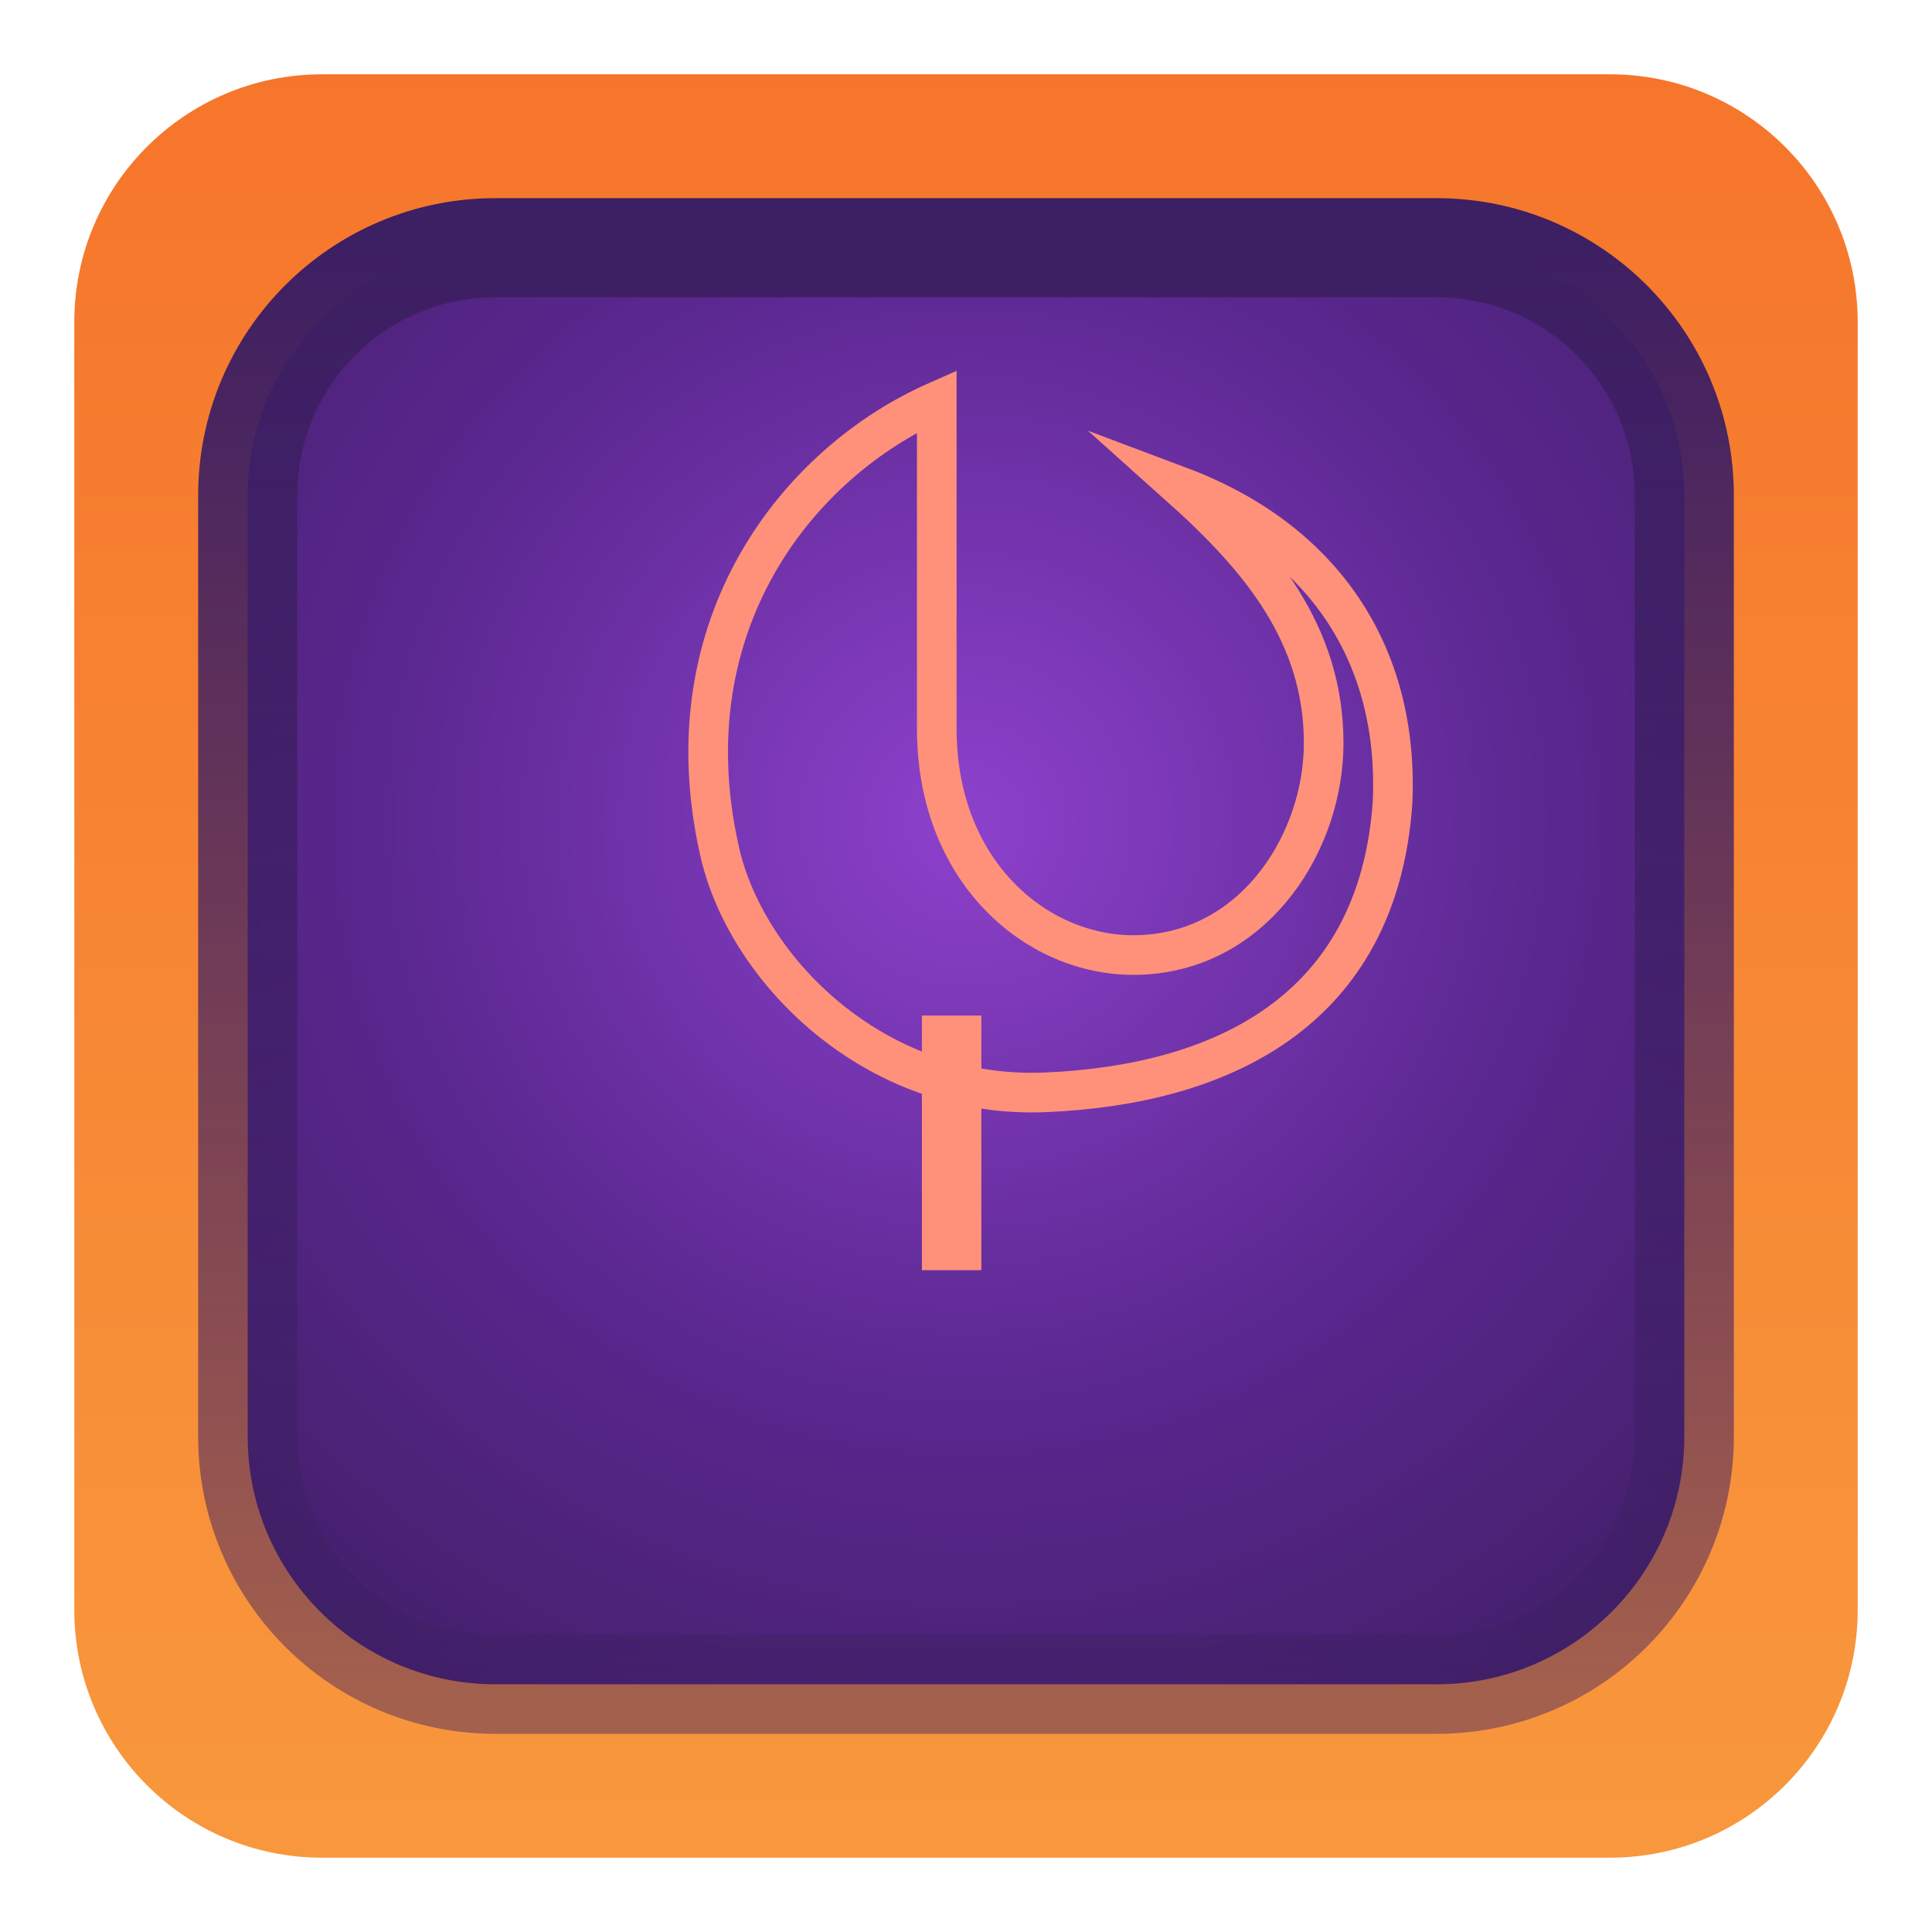
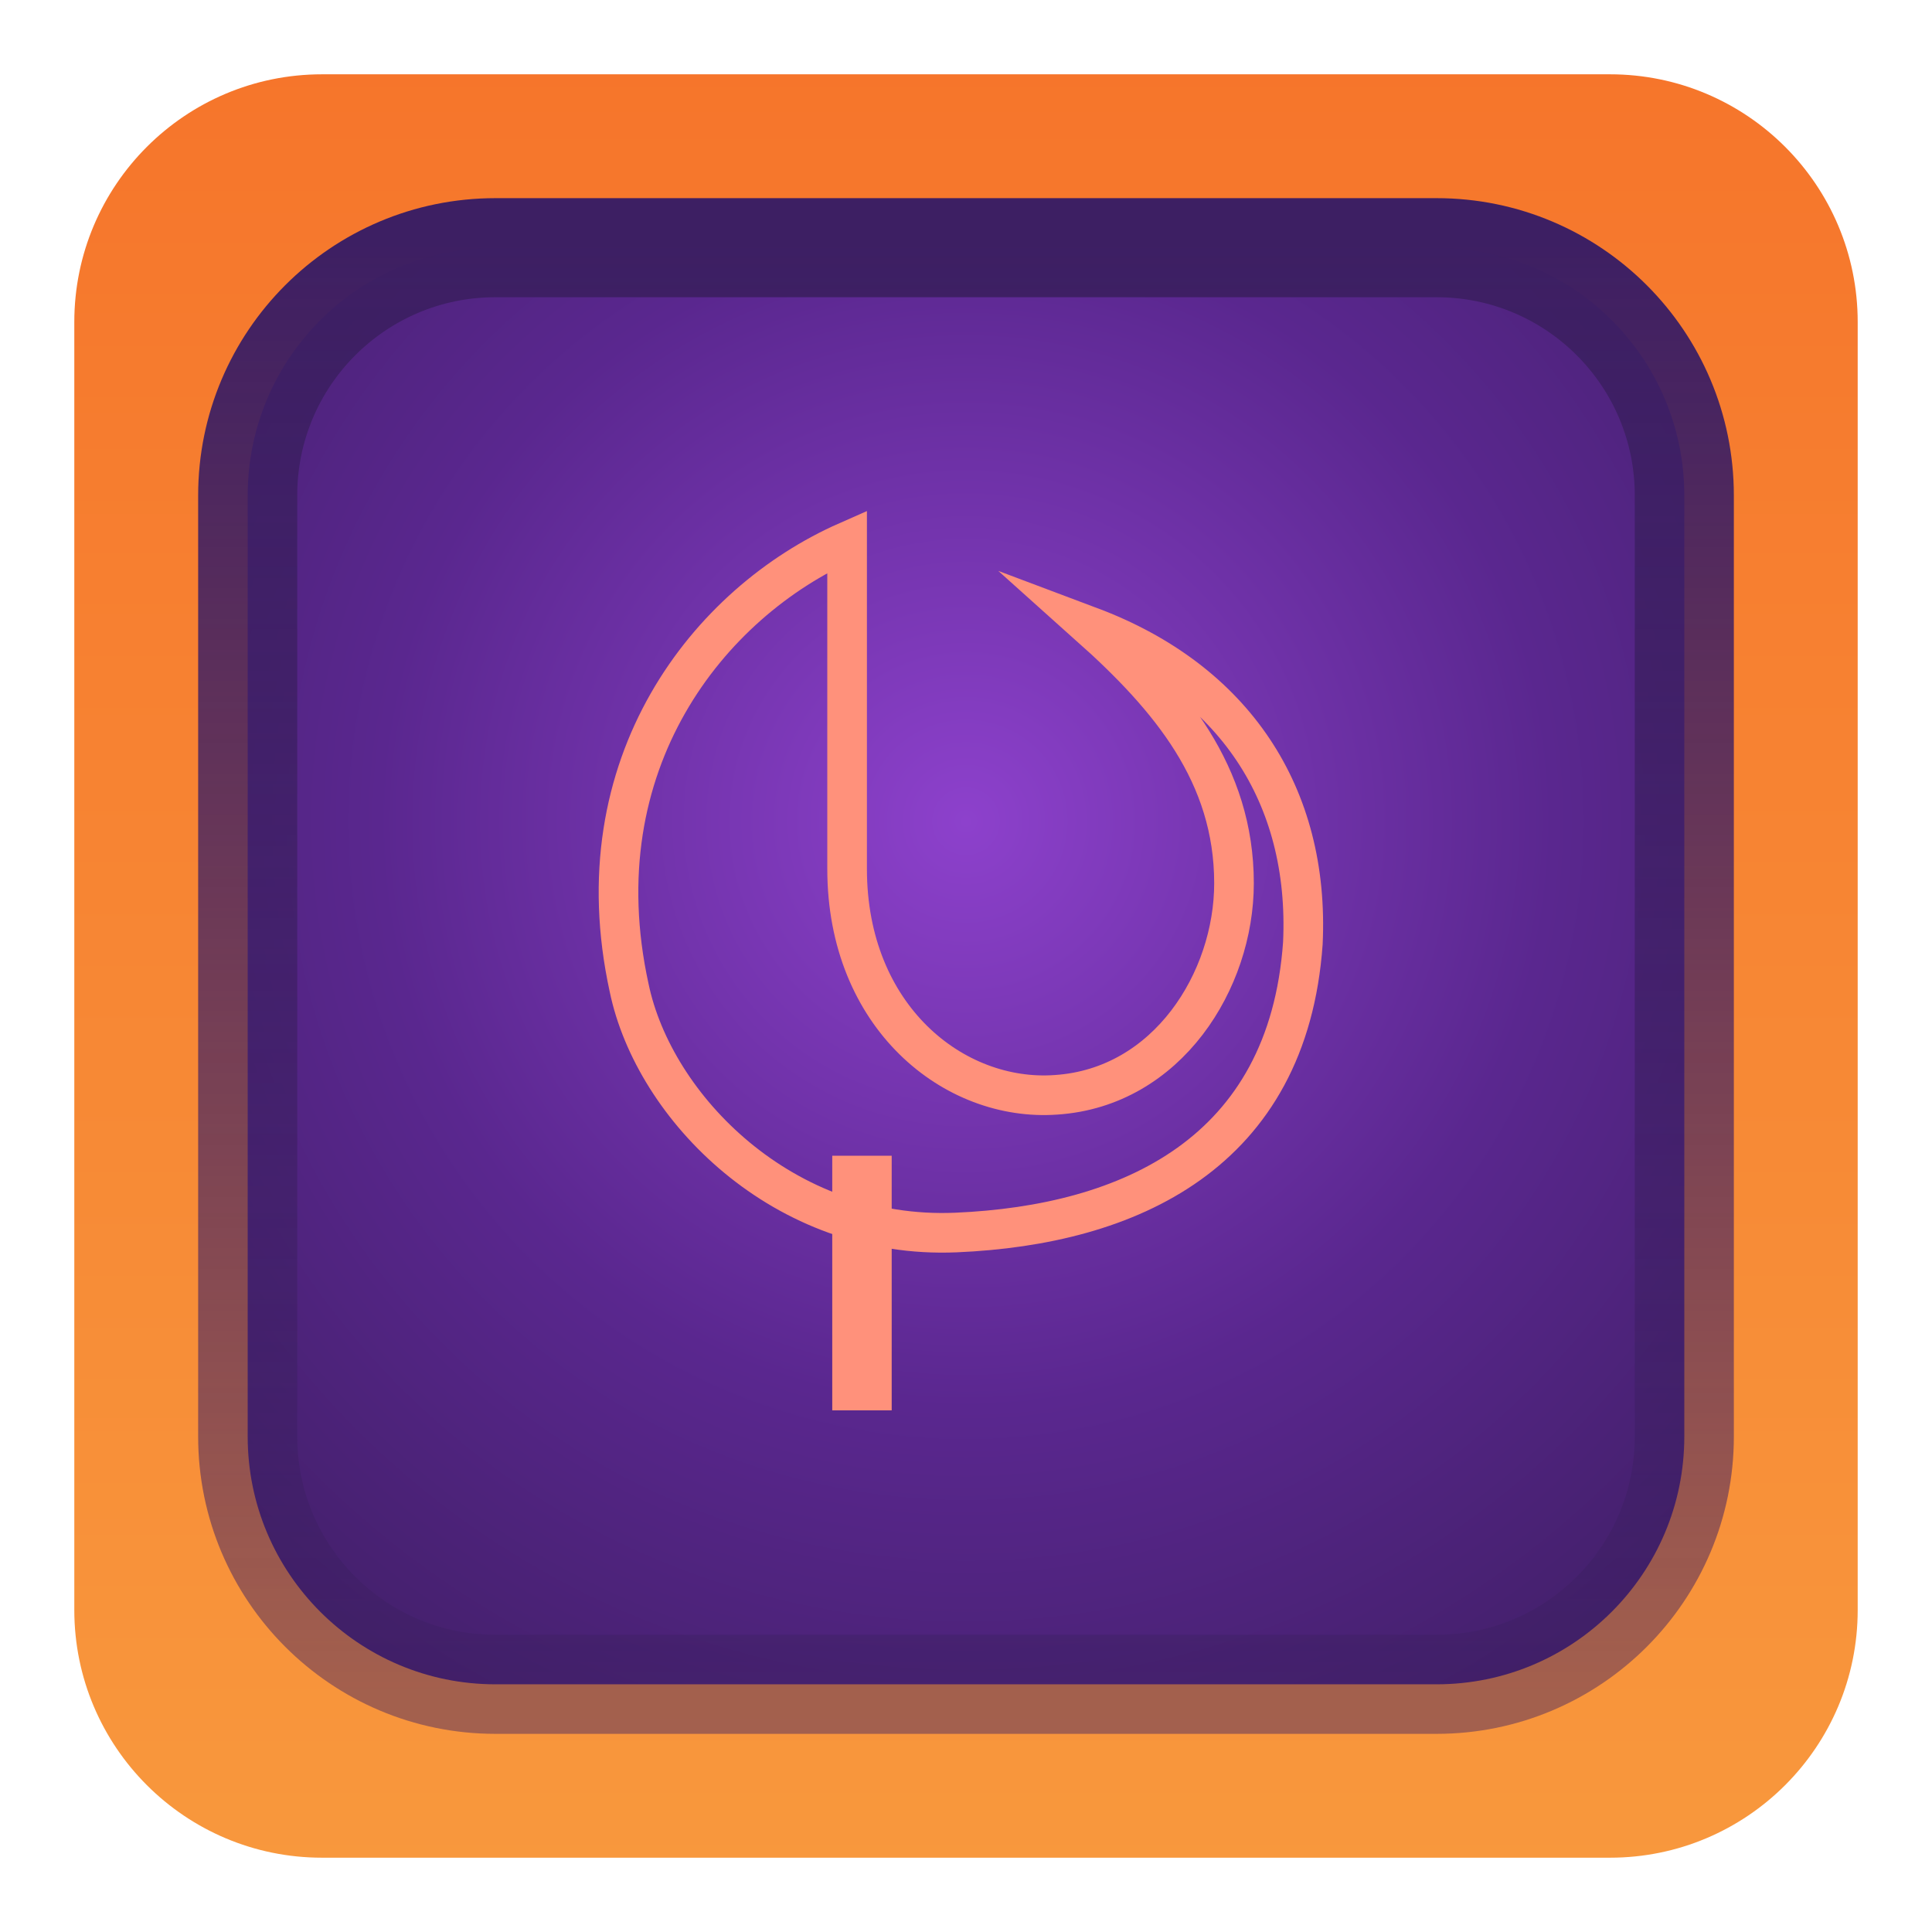
<svg xmlns="http://www.w3.org/2000/svg" width="39" height="39" viewBox="0 0 39 39" fill="none">
  <defs>
    <linearGradient id="magicOuter" x1="0.5" y1="0" x2="0.5" y2="1">
      <stop stop-color="#F6752B" offset="0" />
      <stop stop-color="#F8983D" offset="1" />
    </linearGradient>
    <radialGradient id="magicInner" cx="0.5" cy="0.4" r="0.7">
      <stop stop-color="#8D41CC" offset="0" />
      <stop stop-color="#5A278F" offset="0.58" />
      <stop stop-color="#44206C" offset="1" />
    </radialGradient>
    <linearGradient id="magicInnerStroke" x1="0.5" y1="0" x2="0.5" y2="1">
      <stop stop-color="#3D1F63" offset="0" />
      <stop stop-color="#3D1F63" stop-opacity="0.45" offset="1" />
    </linearGradient>
  </defs>
  <rect x="1.5" y="1.5" width="36" height="36" rx="5" fill="url(#magicOuter)" />
  <rect x="5.0" y="5.0" width="29" height="29" rx="5" fill="url(#magicInner)" stroke="url(#magicInnerStroke)" stroke-width="2" />
-   <g transform="translate(-19, -194)">
-     <path d="m30.59 31.66c5.6-4.58 12.04-4.47 15.92 0" stroke="#FF917B" stroke-miterlimit="10" stroke-width="1.2" />
-     <path d="m30.59 43.71c5.6 4.14 12.04 4.2 15.92 0" stroke="#FF917B" stroke-miterlimit="10" stroke-width="1.2" />
-     <path d="m37.84 37.96c0-1.87 1.48-2.48 2.27-2.48s2.17 0.83 2.17 2.26-1.47 2.18-2.17 2.18c-1.01 0-2.27-0.79-2.27-1.96z" fill="#FF917B" />
-     <path d="m124.4 28.82v8.35c0 1.91-0.33 4.01-2.24 4.01-1.92 0-4.08-2.57-4.08-4.01s2.16-2.12 2.16-4.28v-4.07" stroke="#FF917B" stroke-miterlimit="10" stroke-width="1.2" />
-     <path d="m124.2 28.82v8.35c0 1.91 0.51 4.01 2.42 4.01 1.92 0 3.58-2.25 3.58-4.01 0-1.09-2.3-1.84-2.3-3.55v-4.8" stroke="#FF917B" stroke-miterlimit="10" stroke-width="1.2" />
-     <path d="m124.5 43.01v4.56" stroke="#FF917B" stroke-miterlimit="10" stroke-width="1.2" />
-     <path d="m203.6 31.54c-3.38 5.82-1.86 10.51 0 12.76-0.93-3.99-0.48-10.78 6.88-10.78 6.99 0 8.24 5.39 7.49 10.78 2.3-3.49 2.1-7.53 0-11.41-0.1 2.42-0.1 2.18-0.1 2.93-1.5-2.3-3.82-3.49-7.54-3.49s-4.86 1.49-6.73 3.4v-4.19z" fill="#FF917B" />
-     <path d="m210 37.81c-0.64 1.25 0.14 2.23 1.03 2.23 1.16 0 1.69-0.76 1.59-1.65-0.16-1.18-1.86-1.73-2.62-0.58z" fill="#FF917B" />
-     <path d="m201.1 123.7h5.82l2.88-2.8h1.44l3.14 2.8h5.82" stroke="#FF917B" stroke-miterlimit="10" stroke-width="1.2" />
-     <path d="m203.1 120.4c3.49-2.94 4.97-4.44 7.26-4.44s4.23 1.8 7.43 4.44" stroke="#FF917B" stroke-miterlimit="10" stroke-width="3" />
-     <path d="m210.4 124.9v3.03l0.4 5.82h0.53l0.59-5.96v-2.89h-1.52z" fill="#FF917B" />
-     <path d="m30.18 122.8c3.63 1.45 6.93 5.34 8.46 9.97-2.52 0-5.68-0.11-6.23-1.1l-2.23-8.87z" stroke="#FF917B" stroke-miterlimit="10" stroke-width=".8" />
-     <path d="m46.72 123.7c-3.41 1.65-5.9 5.58-7.34 8.8h4.53l2.25-2.72 0.56-6.08z" stroke="#FF917B" stroke-miterlimit="10" stroke-width=".8" />
-     <path d="m33.95 123.3 3.89-7.19 0.07-0.14 0.07-0.15 0.01-0.02v0.01l0.02-0.04 0.02 0.04v-0.01l0.01 0.02 0.07 0.15 0.07 0.14 4.1 7.19" stroke="#FF917B" stroke-miterlimit="10" stroke-width=".8" />
-     <path d="m76.26 73.92c1.43 1.14-1.15 3.56-2.04 6.49-0.89 2.94 0.39 5.73 1.44 7.03l-1.79 2.19" stroke="#FF917B" stroke-miterlimit="10" stroke-width=".8" />
-     <path d="m86.95 74.11c-0.74 0.74 1.93 3.03 2.82 6.3 0.66 2.6-0.45 5.68-1.29 7.03l1.29 1.6" stroke="#FF917B" stroke-miterlimit="10" stroke-width=".8" />
-     <path d="m76.83 81.81c0-3.65 5.29-9.27 5.78-9.79 0.65 0.65 5.61 5.46 6.1 9.47 0.27 2.24-1.65 4.6-2.3 5.34 1-1.57 1.3-3.21 1-5.54-0.35-2.68-4.15-6.58-4.8-7.23-0.74 0.75-4.27 4.03-4.81 7.23s1.03 5.12 1.42 5.77c-1.04-1.05-2.39-2.34-2.39-5.25z" fill="#FF917B" stroke="#FF917B" stroke-miterlimit="10" stroke-width=".2" />
-     <path d="m82.31 79.72c-2.53 0-2.8 3.1-1.55 4.19 1.5 1.34 3.15 0.37 3.75-0.55 0.7-1.09 0.21-3.64-2.2-3.64z" fill="#FF917B" />
-     <path d="m160.7 72.66c2.71 2.25 9.2 3.64 13.2 0-2.42 2.15-3.16 4.57-3.16 7.51 0 2.93 0.14 6.61 3.31 9.24-2.94-2.2-8.61-2.58-13.35 0 2.78-2.3 3.15-4.1 3.15-8.29 0-3.34-0.89-6.11-3.15-8.46z" stroke="#FF917B" stroke-miterlimit="10" stroke-width=".8" />
-     <path d="m168.1 81.19-0.76 1.13 1.2 0.69 0.8-0.99-1.24-0.83z" fill="#FF917B" />
-     <path d="m124.5 115.4v8.72" stroke="#FF917B" stroke-miterlimit="10" stroke-width="2" />
-     <path d="m123.9 116.1c-4.77 0.5-6.39 5.03-6.39 6.89 0 3.95 3.7 6.05 4.69 6.54" stroke="#FF917B" stroke-miterlimit="10" stroke-width=".8" />
-     <path d="m124.7 116.1c4.77 0.5 6.39 5.03 6.39 6.89 0 3.95-3.7 6.05-4.69 6.54" stroke="#FF917B" stroke-miterlimit="10" stroke-width=".8" />
-     <path d="m124.5 122.8v11.62" stroke="#FF917B" stroke-miterlimit="10" stroke-width=".8" />
-     <path d="m72.13 162.1 3.75 0.45c2.11 0.28 3.44 2.2 3.63 6.2-1.2-3.1-2.49-4.34-7.38-6.65z" fill="#FF917B" />
-     <path d="m91.21 161.4-3.95 0.65c-1.92 0.35-3.06 4.15-3.06 6.65 1.71-3.49 2.71-4.83 7.01-7.3z" fill="#FF917B" />
-     <path d="m80.48 166.2 1.19 5.2h-1.19v1.14l1.54 4.33 1.76-4.77-0.27-0.89-0.8-0.1 0.75-4.91h-1.34l-0.45 2.94-1.19-2.94z" fill="#FF917B" />
-     <path d="m82.12 160.2-2.9 0.22 2.4 3.29 0.5 1.29 0.59-1.39 2.36-3.31-2.95-0.1z" fill="#FF917B" />
-     <path d="m160 167c-0.43 5.5 4.31 8.65 7.76 8.65 4.68 0 7.62-4.54 7.92-8.65 0.6 2.74-1.56 9.68-8.17 10.02-5.4 0.28-8.7-5.12-7.51-10.02z" fill="#FF917B" stroke="#FF917B" stroke-miterlimit="10" stroke-width=".2" />
-     <path d="m167.8 158.6-3.45 8.39c-0.89 2.54 1.63 4.45 3.2 4.45 1.86 0 3.29-2.01 2.7-4.45l-2.45-8.39zm-0.25 6.4c1.24 0 1.6 1.49 1.6 2.09 0 1.3-1 2-1.7 2-1.1 0-1.84-1.1-1.69-2s0.8-2.09 1.79-2.09z" fill="#FF917B" />
-     <path d="m203.9 204c2.35-1.25 3.4-1.73 5.11-1.73 2.06 0 3.92 1.44 5.69 1.44 1.38 0 2.17-0.6 2.91-1.14" stroke="#FF917B" stroke-miterlimit="10" stroke-width="1.2" />
-     <path d="m203.1 211.2h2.94" stroke="#FF917B" stroke-miterlimit="10" stroke-width="1.2" />
-     <path d="m216.9 210.9h2.74" stroke="#FF917B" stroke-miterlimit="10" stroke-width="1.2" />
-     <path d="m204.7 211.7c0-4.58 3.33-6.55 5.91-6.55 3.17 0 6 2.57 6 6.2 0 3.9-2.93 6.29-6 6.19-3.2-0.1-5.91-2.29-5.91-5.84z" stroke="#FF917B" stroke-miterlimit="10" stroke-width="1.2" />
-     <path d="m204.2 217c2.29 0.9 3.49 1.4 5.9 1.4 2.26 0 3.67-0.9 5.28-1.6" stroke="#FF917B" stroke-miterlimit="10" stroke-width="1.2" />
+   <g transform="translate(-20.81, -191.17)">
    <path d="m37.91 202.1v6.61c0 2.99 2.16 4.71 4.22 4.56 2.25-0.15 3.59-2.31 3.59-4.27 0-2.2-1.29-3.74-2.9-5.18 2.9 1.09 4.43 3.4 4.29 6.39-0.3 4.24-3.5 5.69-7 5.84-3.49 0.15-6.1-2.53-6.6-4.94-0.99-4.53 1.61-7.78 4.4-9.01z" stroke="#FF917B" stroke-miterlimit="10" stroke-width=".8" />
    <path d="m38.21 214.5v5.14" stroke="#FF917B" stroke-miterlimit="10" stroke-width="1.2" />
-     <path d="m118.4 205.1v6.5c0 1.56 5.3 4.49 5.8 4.49 0.74 0 6-2.93 6-4.49v-6.5" stroke="#FF917B" stroke-miterlimit="10" stroke-width="1.2" />
-     <path d="m124.2 200.9v9.3" stroke="#FF917B" stroke-miterlimit="10" stroke-width="1.2" />
  </g>
</svg>
